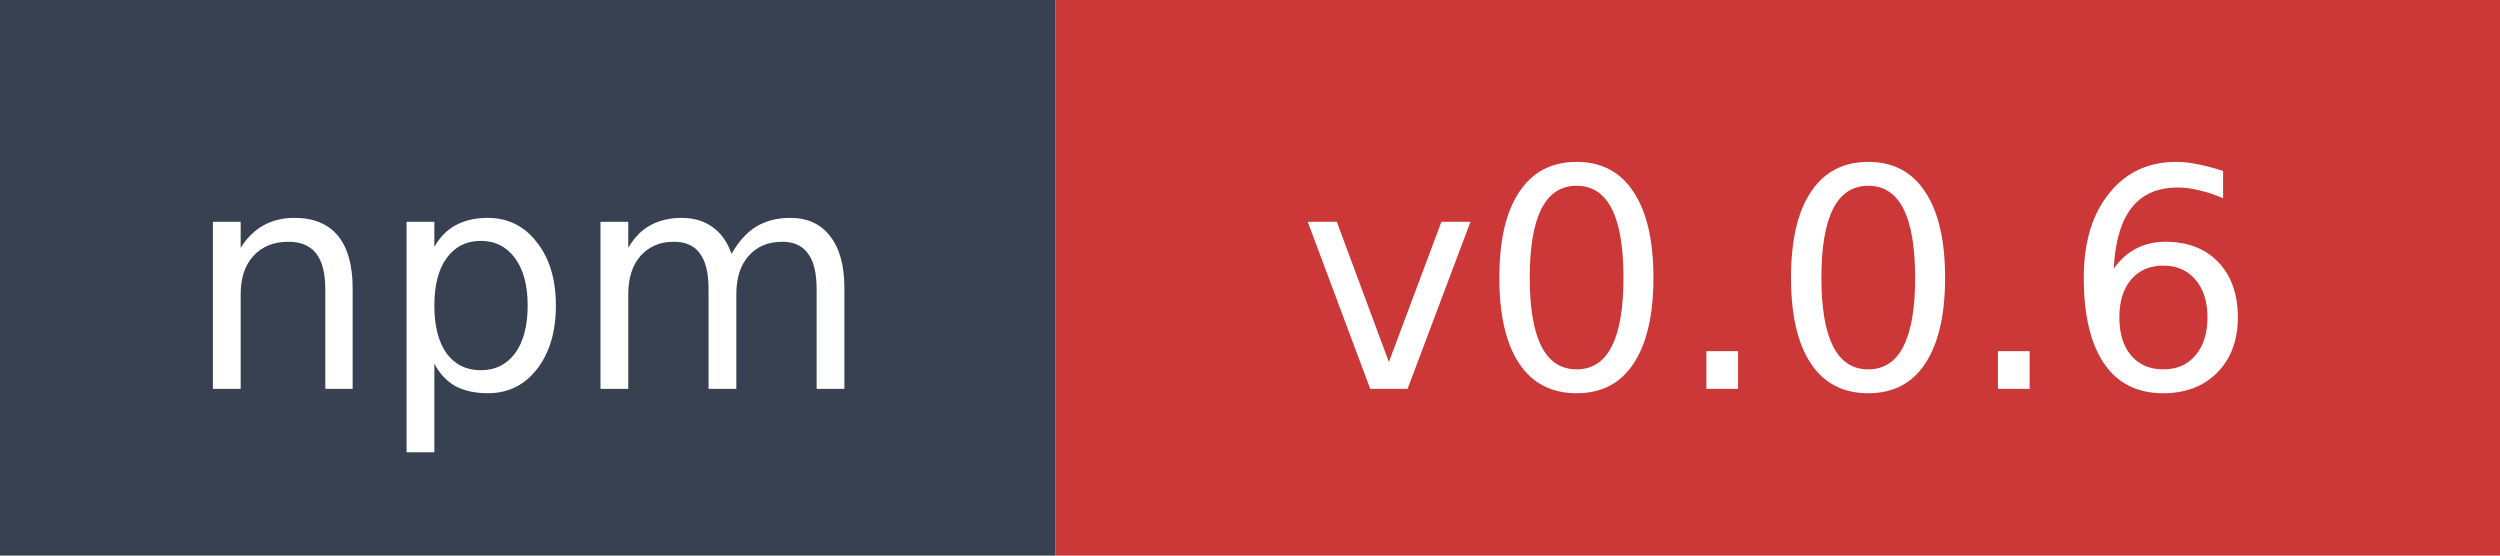
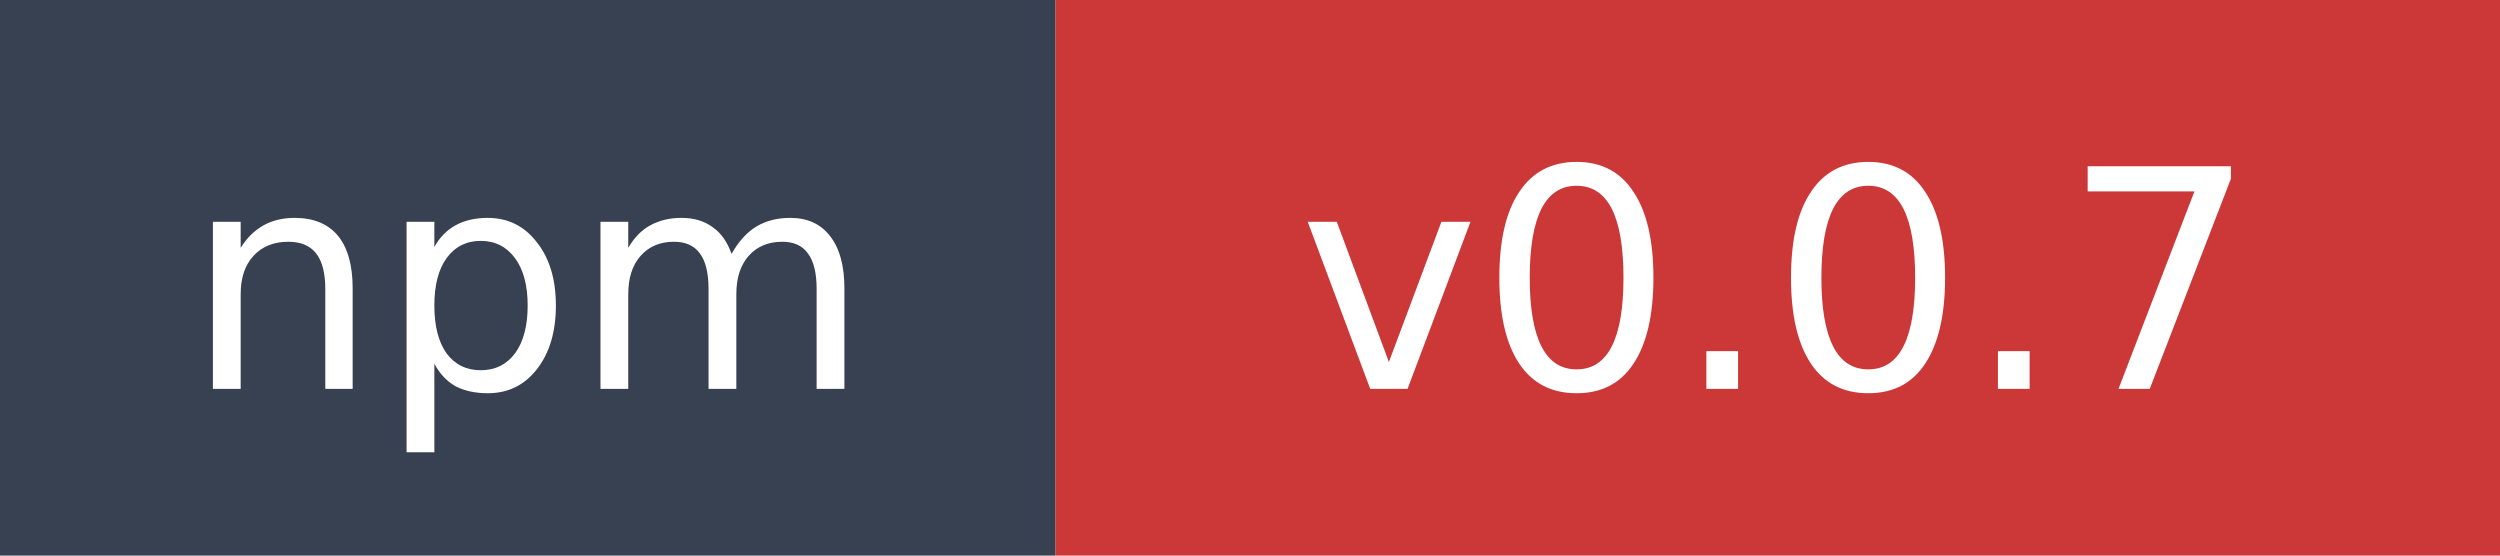
- <svg xmlns="http://www.w3.org/2000/svg" width="90" height="20" role="img" aria-label="npm: v0.0.6">
+ <svg xmlns="http://www.w3.org/2000/svg" width="90" height="20" role="img" aria-label="npm: v0.0.7">
  <rect width="38" height="20" fill="#374151" />
  <rect x="38" width="52" height="20" fill="#cb3837" />
  <text x="19" y="14" fill="#ffffff" font-family="Verdana,Geneva,DejaVu Sans,sans-serif" font-size="11" text-anchor="middle">npm</text>
-   <text x="64" y="14" fill="#ffffff" font-family="Verdana,Geneva,DejaVu Sans,sans-serif" font-size="11" text-anchor="middle">v0.0.6</text>
+   <text x="64" y="14" fill="#ffffff" font-family="Verdana,Geneva,DejaVu Sans,sans-serif" font-size="11" text-anchor="middle">v0.0.7</text>
</svg>
